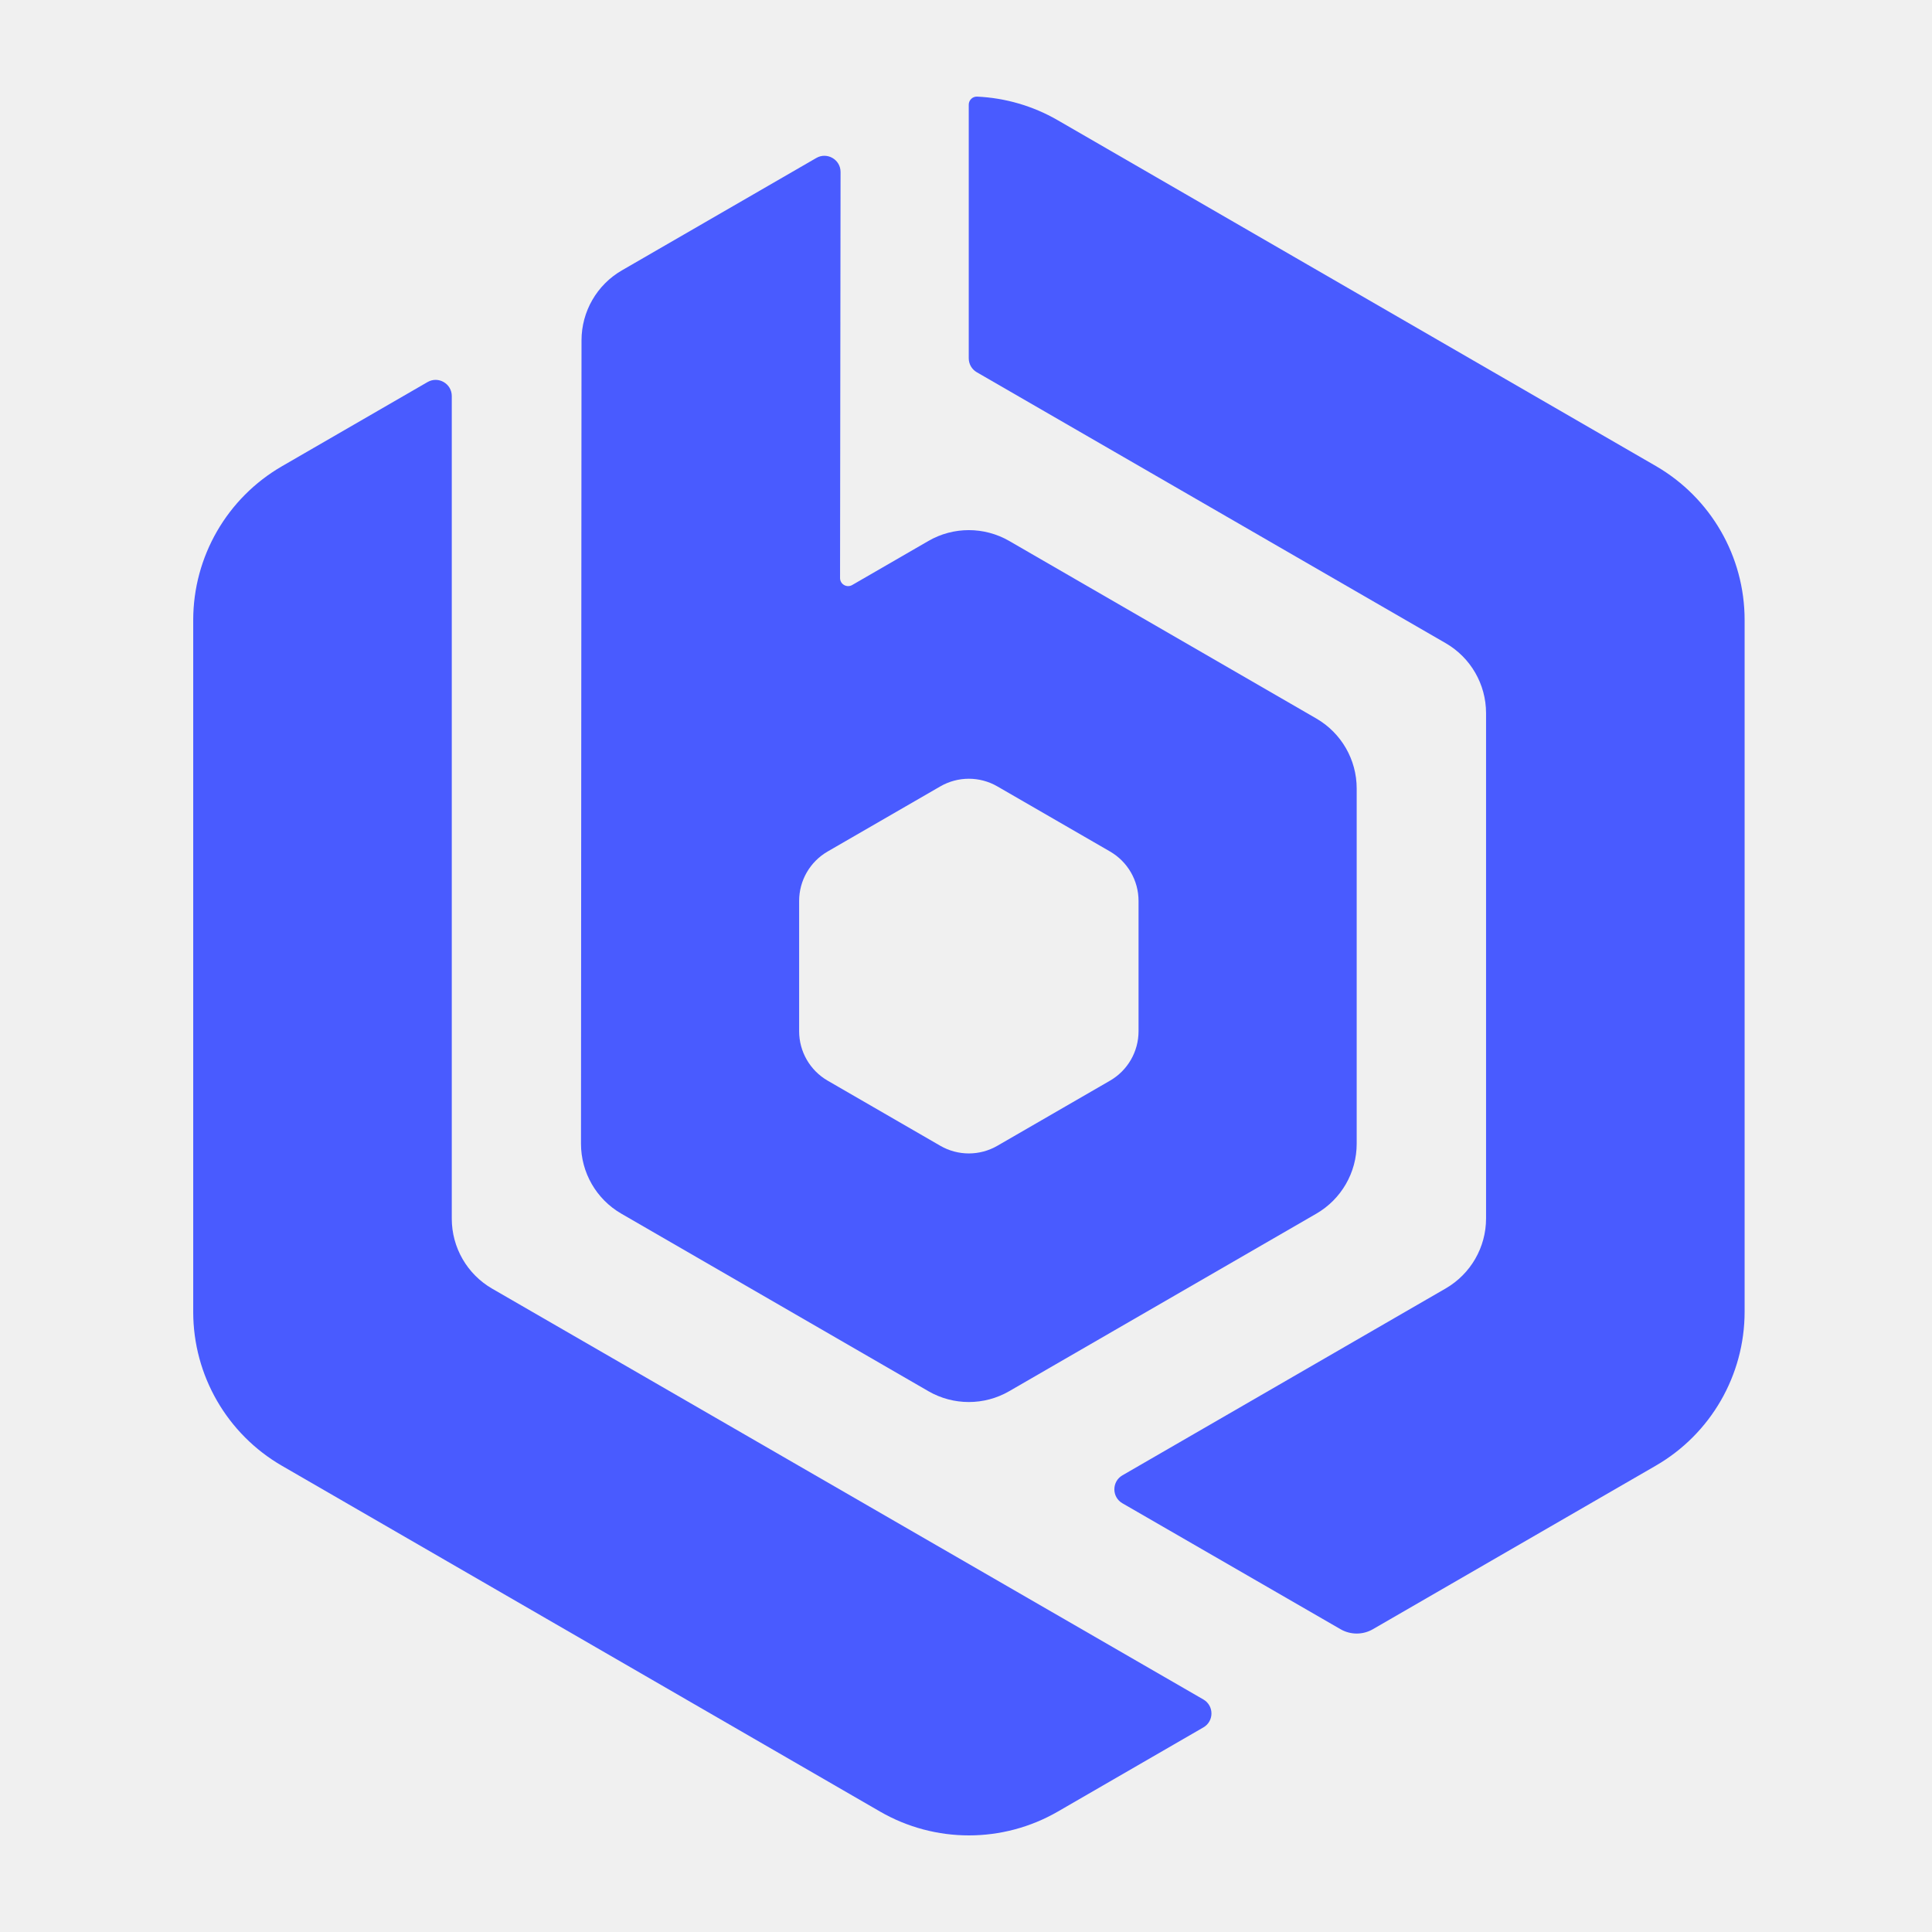
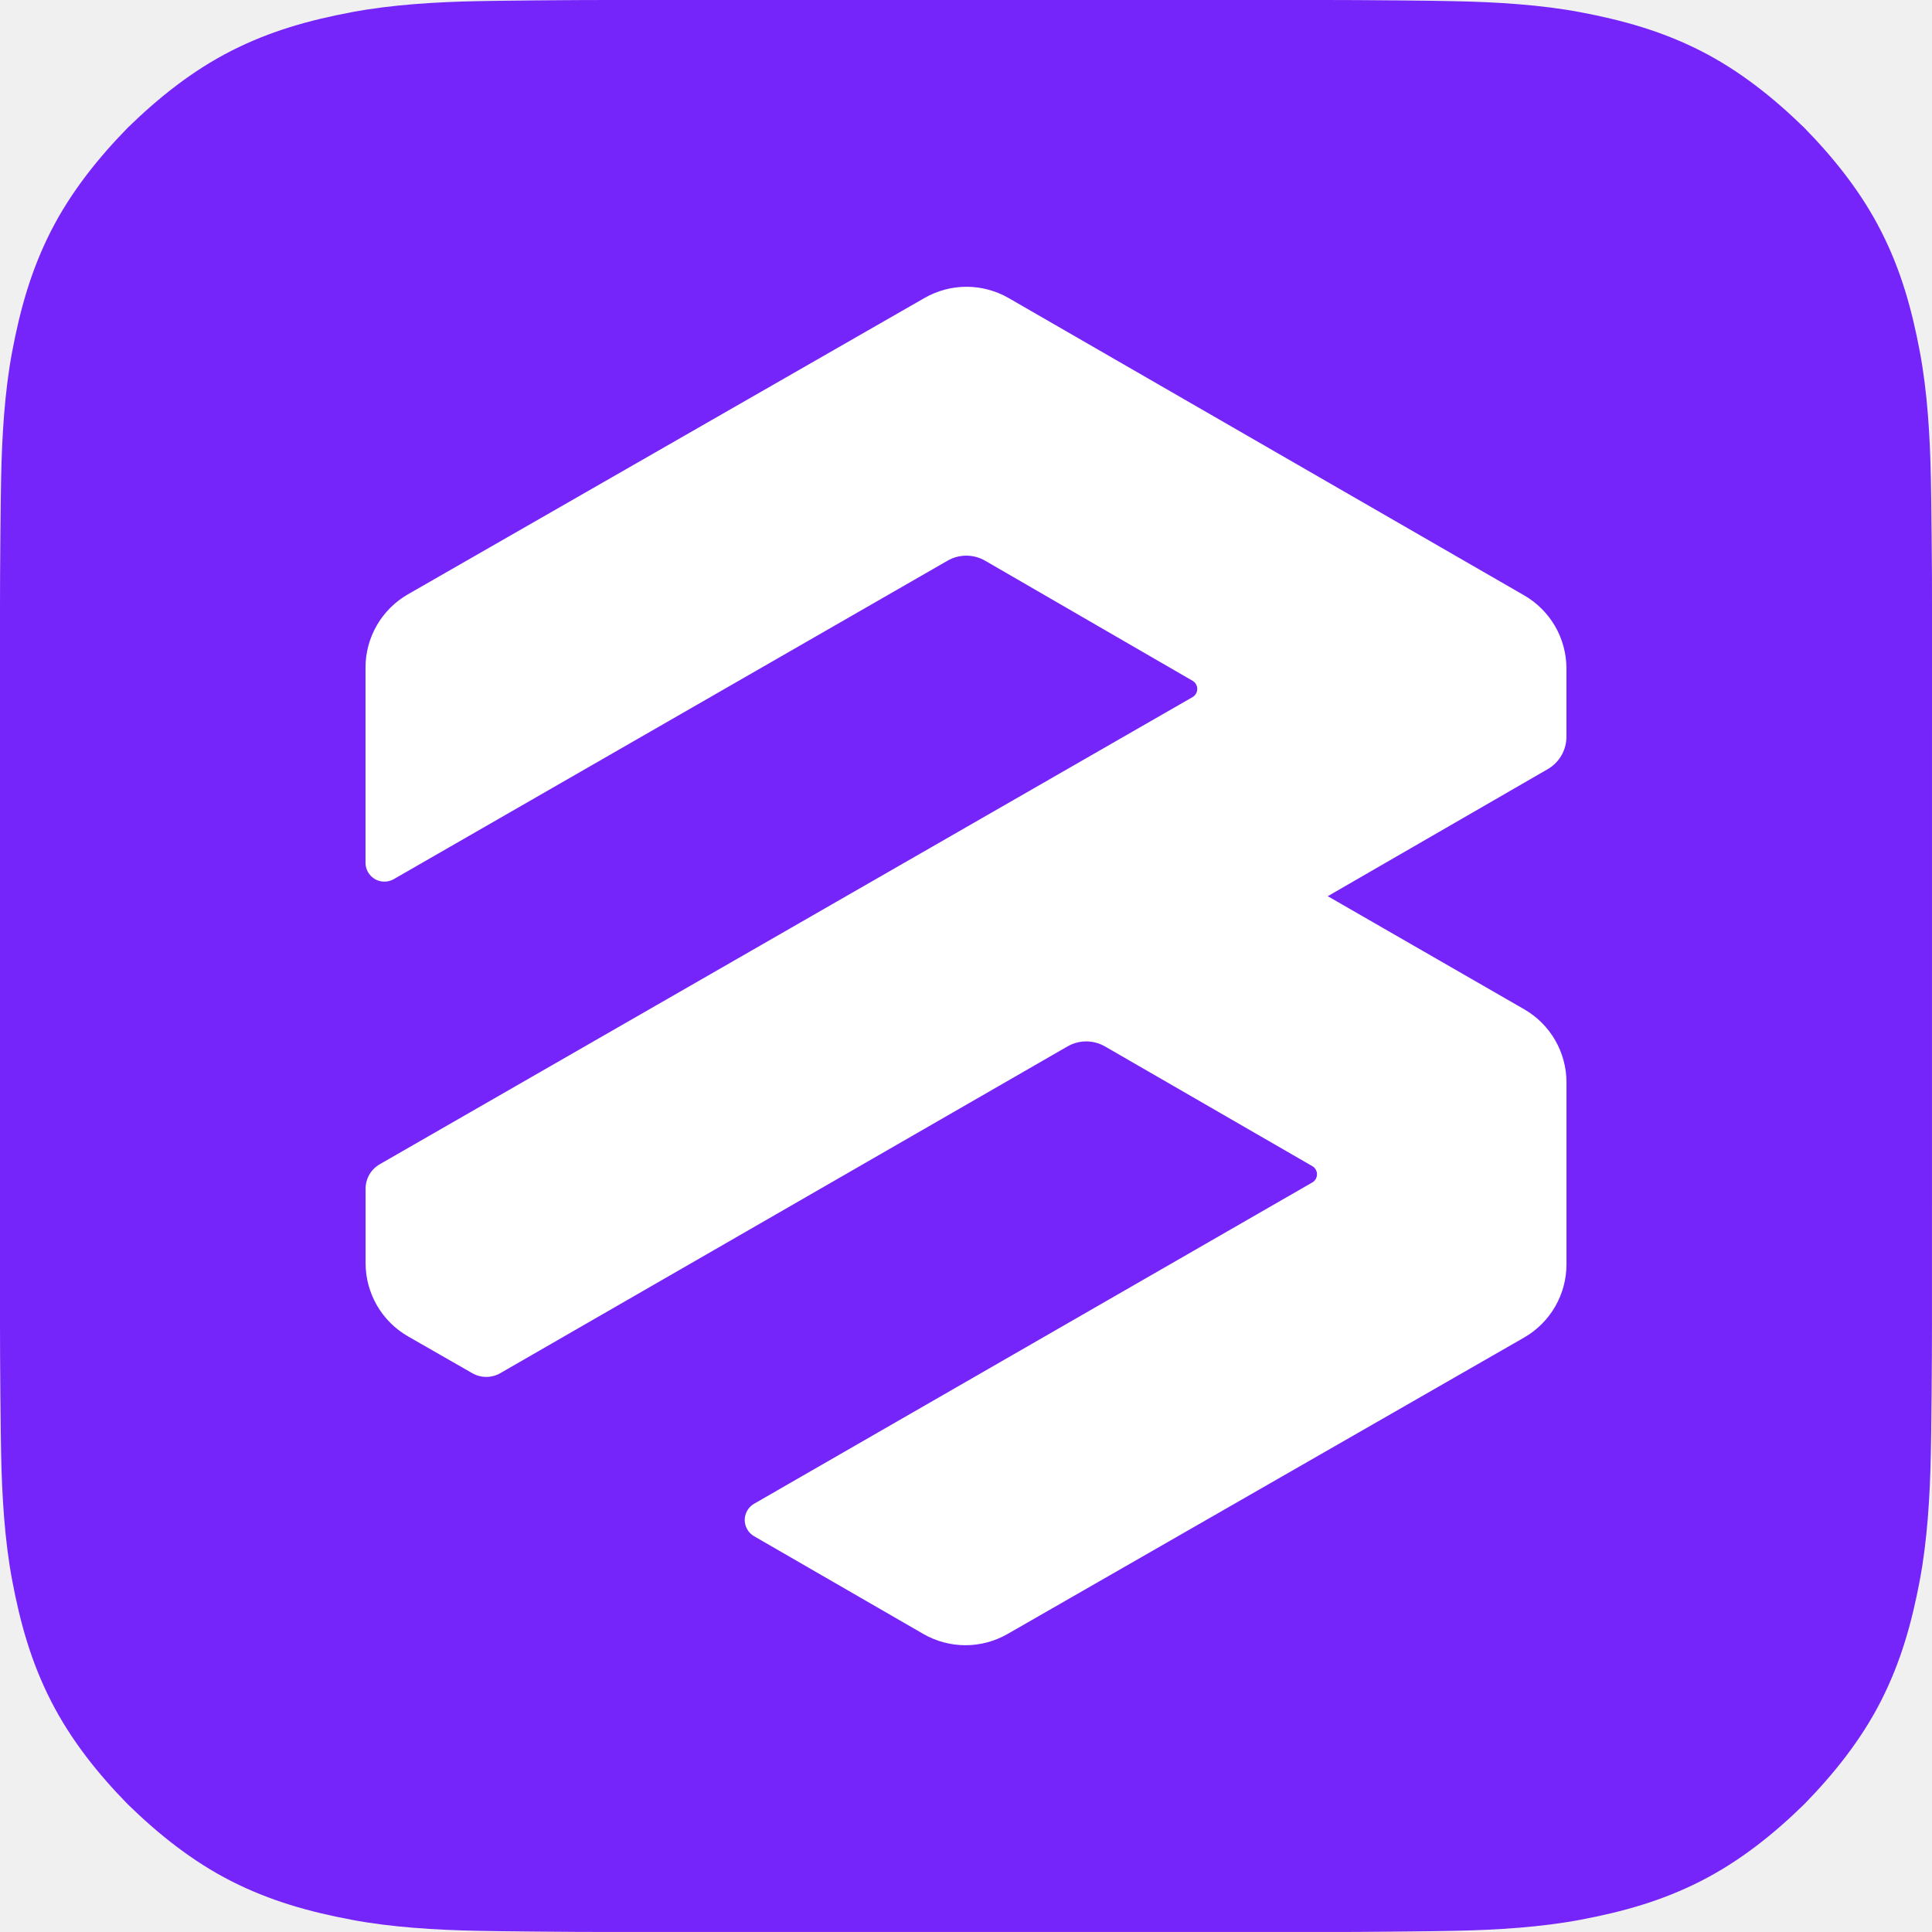
- <svg xmlns="http://www.w3.org/2000/svg" fill="none" height="100" viewBox="0 0 100 100" width="100">
-   <g fill="#495bff">
-     <path d="m62.286 87.964-36.813-21.264c-1.293-.748-2.089-2.127-2.089-3.621v-42.579c0-.644-.697-1.047-1.255-.724l-7.532 4.355c-2.845 1.645-4.596 4.681-4.596 7.966v35.808c0 3.286 1.751 6.322 4.596 7.966l30.95 17.893c2.849 1.648 6.361 1.648 9.211 0l7.528-4.353c.558-.32.558-1.125 0-1.447z" />
-     <path d="m32.16 62.819 15.892 9.188c1.296.749 2.892.749 4.186 0l15.895-9.188c1.293-.748 2.089-2.127 2.089-3.621v-18.387c0-1.494-.797-2.873-2.089-3.621l-15.894-9.189c-1.296-.749-2.892-.749-4.186 0l-3.944 2.28c-.28.161-.628-.041-.628-.362l.026-21.017c.001-.644-.697-1.048-1.255-.725l-10.064 5.818c-1.292.746-2.087 2.126-2.089 3.618l-.027 41.583c-.002 1.494.794 2.876 2.088 3.623zm9.203-16.187c0-1.056.563-2.031 1.477-2.559l5.828-3.368c.915-.53 2.043-.53 2.958 0l5.828 3.368c.914.528 1.477 1.504 1.477 2.559v6.744c0 1.056-.563 2.031-1.477 2.559l-5.828 3.369c-.915.53-2.043.53-2.958 0l-5.828-3.369c-.914-.528-1.477-1.504-1.477-2.559z" />
-     <path d="m85.705 24.12-30.951-17.894c-1.297-.75-2.73-1.158-4.176-1.225-.238-.011-.436.181-.436.419v13.124c0 .299.159.575.418.724l24.269 14.023c1.293.748 2.089 2.127 2.089 3.621v26.156c0 1.494-.797 2.873-2.089 3.621l-16.732 9.673c-.557.323-.557 1.127 0 1.448l11.289 6.518c.518.299 1.157.299 1.674 0l14.645-8.466c2.844-1.644 4.596-4.68 4.596-7.966v-35.809c0-3.286-1.751-6.322-4.596-7.966z" />
-   </g>
+ <svg xmlns="http://www.w3.org/2000/svg" width="512" height="512" viewBox="0 0 512 512" fill="none">
+   <path d="M512 160.935C512 156.245 512 149.88 511.9 142.125C511.825 133.95 511.775 130.625 511.7 126.755C511.48 115.255 510.735 103.645 508.785 93.255C506.655 81.935 503.785 71.65 498.56 61.36C493.265 50.915 486.01 41.89 478.15 33.86C470.1 26 461.075 18.745 450.65 13.45C440.36 8.24 430.075 5.355 418.755 3.225C408.375 1.275 396.755 0.53 385.255 0.31C381.375 0.225 378.05 0.175 369.875 0.1C362.12 0.03 355.755 0 351.065 0H160.935C156.245 0 149.88 0.03 142.125 0.1C133.95 0.175 130.625 0.225 126.755 0.3C115.255 0.52 103.65 1.265 93.255 3.215C81.935 5.345 71.65 8.215 61.36 13.44C50.925 18.735 41.9 26 33.85 33.85C25.99 41.9 18.735 50.925 13.44 61.35C8.23 71.64 5.345 81.925 3.215 93.245C1.265 103.625 0.52 115.245 0.3 126.745C0.225 130.625 0.175 133.95 0.1 142.125C0.03 149.88 0 156.245 0 160.935V351.065C0 355.755 0.03 362.12 0.1 369.875C0.175 378.05 0.225 381.375 0.3 385.245C0.52 396.745 1.265 408.355 3.215 418.745C5.345 430.065 8.215 440.35 13.44 450.64C18.735 461.085 25.99 470.11 33.85 478.14C41.9 486 50.925 493.255 61.35 498.55C71.64 503.76 81.925 506.645 93.245 508.775C103.63 510.725 115.245 511.47 126.745 511.69C130.615 511.765 133.94 511.815 142.115 511.89C149.87 511.965 156.235 511.99 160.925 511.99H351.065C355.755 511.99 362.12 511.99 369.875 511.89C378.05 511.815 381.375 511.765 385.245 511.69C396.745 511.47 408.355 510.725 418.745 508.775C430.065 506.645 440.35 503.775 450.64 498.55C461.085 493.255 470.11 486 478.14 478.14C486 470.09 493.255 461.065 498.55 450.64C503.76 440.35 506.645 430.065 508.775 418.745C510.725 408.365 511.47 396.745 511.69 385.245C511.765 381.375 511.815 378.05 511.89 369.875C511.965 362.12 511.99 355.755 511.99 351.065L512 160.935Z" fill="#7524F9" />
+   <path fill-rule="evenodd" clip-rule="evenodd" d="M415.125 177.155V195.235C415.125 196.985 414.663 198.704 413.785 200.218C412.907 201.731 411.644 202.986 410.125 203.855L351.87 237.5L403.92 267.465C407.33 269.426 410.162 272.252 412.131 275.657C414.1 279.062 415.136 282.926 415.135 286.86V335.06C415.134 338.998 414.095 342.866 412.121 346.274C410.148 349.682 407.31 352.509 403.895 354.47L267 433.03C263.601 434.981 259.75 436.005 255.831 436C251.912 435.994 248.063 434.96 244.67 433L199.85 407.12C199.093 406.684 198.464 406.056 198.027 405.3C197.589 404.544 197.359 403.686 197.359 402.812C197.359 401.939 197.589 401.081 198.027 400.324C198.464 399.568 199.093 398.941 199.85 398.505L347.785 313.355C348.16 313.134 348.472 312.819 348.688 312.441C348.904 312.063 349.018 311.635 349.018 311.2C349.018 310.764 348.904 310.337 348.688 309.959C348.472 309.581 348.16 309.266 347.785 309.045L292.835 277.315C291.324 276.443 289.61 275.984 287.865 275.984C286.12 275.984 284.406 276.443 282.895 277.315L132.58 363.905C131.45 364.555 130.169 364.896 128.865 364.896C127.561 364.896 126.28 364.555 125.15 363.905L108.15 354.165C104.727 352.205 101.882 349.375 99.904 345.962C97.926 342.549 96.884 338.675 96.885 334.73V315C96.887 313.689 97.234 312.402 97.892 311.268C98.549 310.134 99.494 309.193 100.63 308.54L316.055 184.73C316.429 184.509 316.739 184.194 316.955 183.817C317.17 183.439 317.284 183.012 317.284 182.577C317.284 182.143 317.17 181.716 316.955 181.338C316.739 180.961 316.429 180.646 316.055 180.425L261.055 148.585C259.543 147.714 257.83 147.256 256.085 147.256C254.34 147.256 252.627 147.714 251.115 148.585L104.32 233C103.562 233.427 102.706 233.649 101.836 233.644C100.966 233.639 100.113 233.407 99.36 232.972C98.607 232.536 97.981 231.911 97.543 231.159C97.106 230.408 96.872 229.555 96.865 228.685V176.925C96.862 172.984 97.9 169.113 99.874 165.702C101.848 162.291 104.687 159.462 108.105 157.5L245 78.97C248.396 77.019 252.245 75.995 256.161 75.999C260.077 76.003 263.924 77.037 267.315 78.995L403.925 157.78C407.328 159.743 410.154 162.566 412.12 165.967C414.086 169.368 415.122 173.227 415.125 177.155Z" fill="white" />
</svg>
